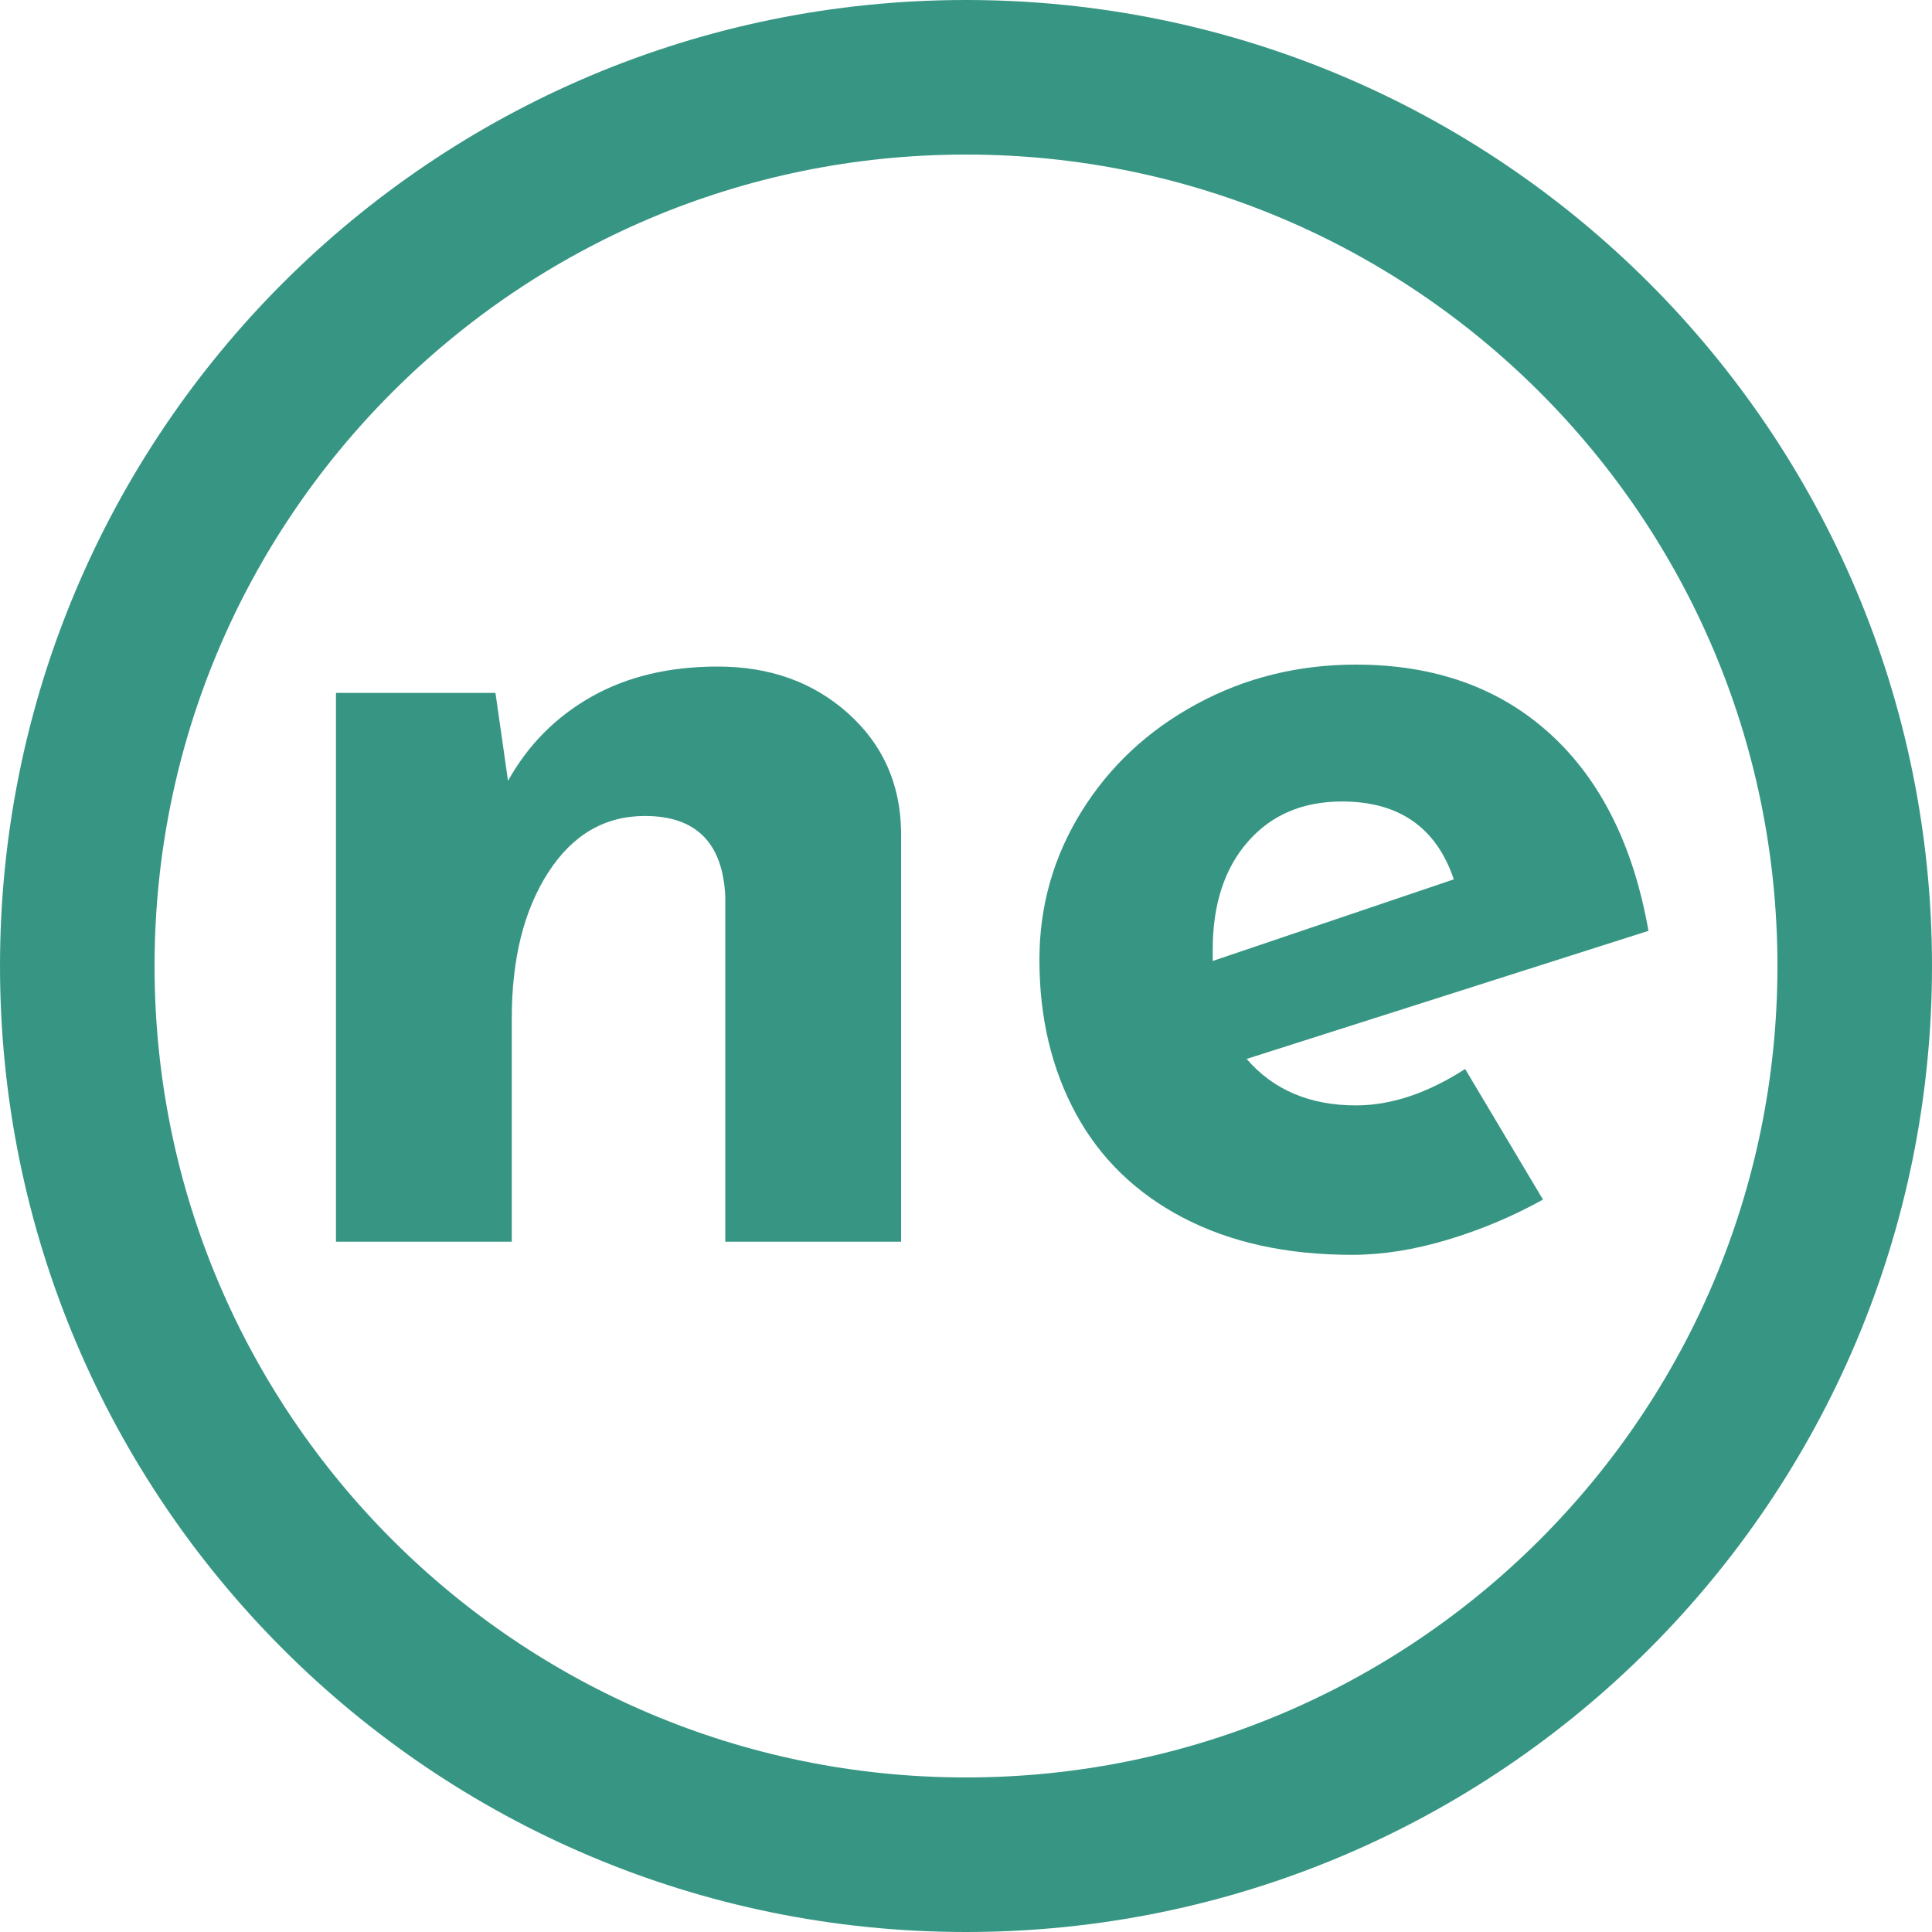
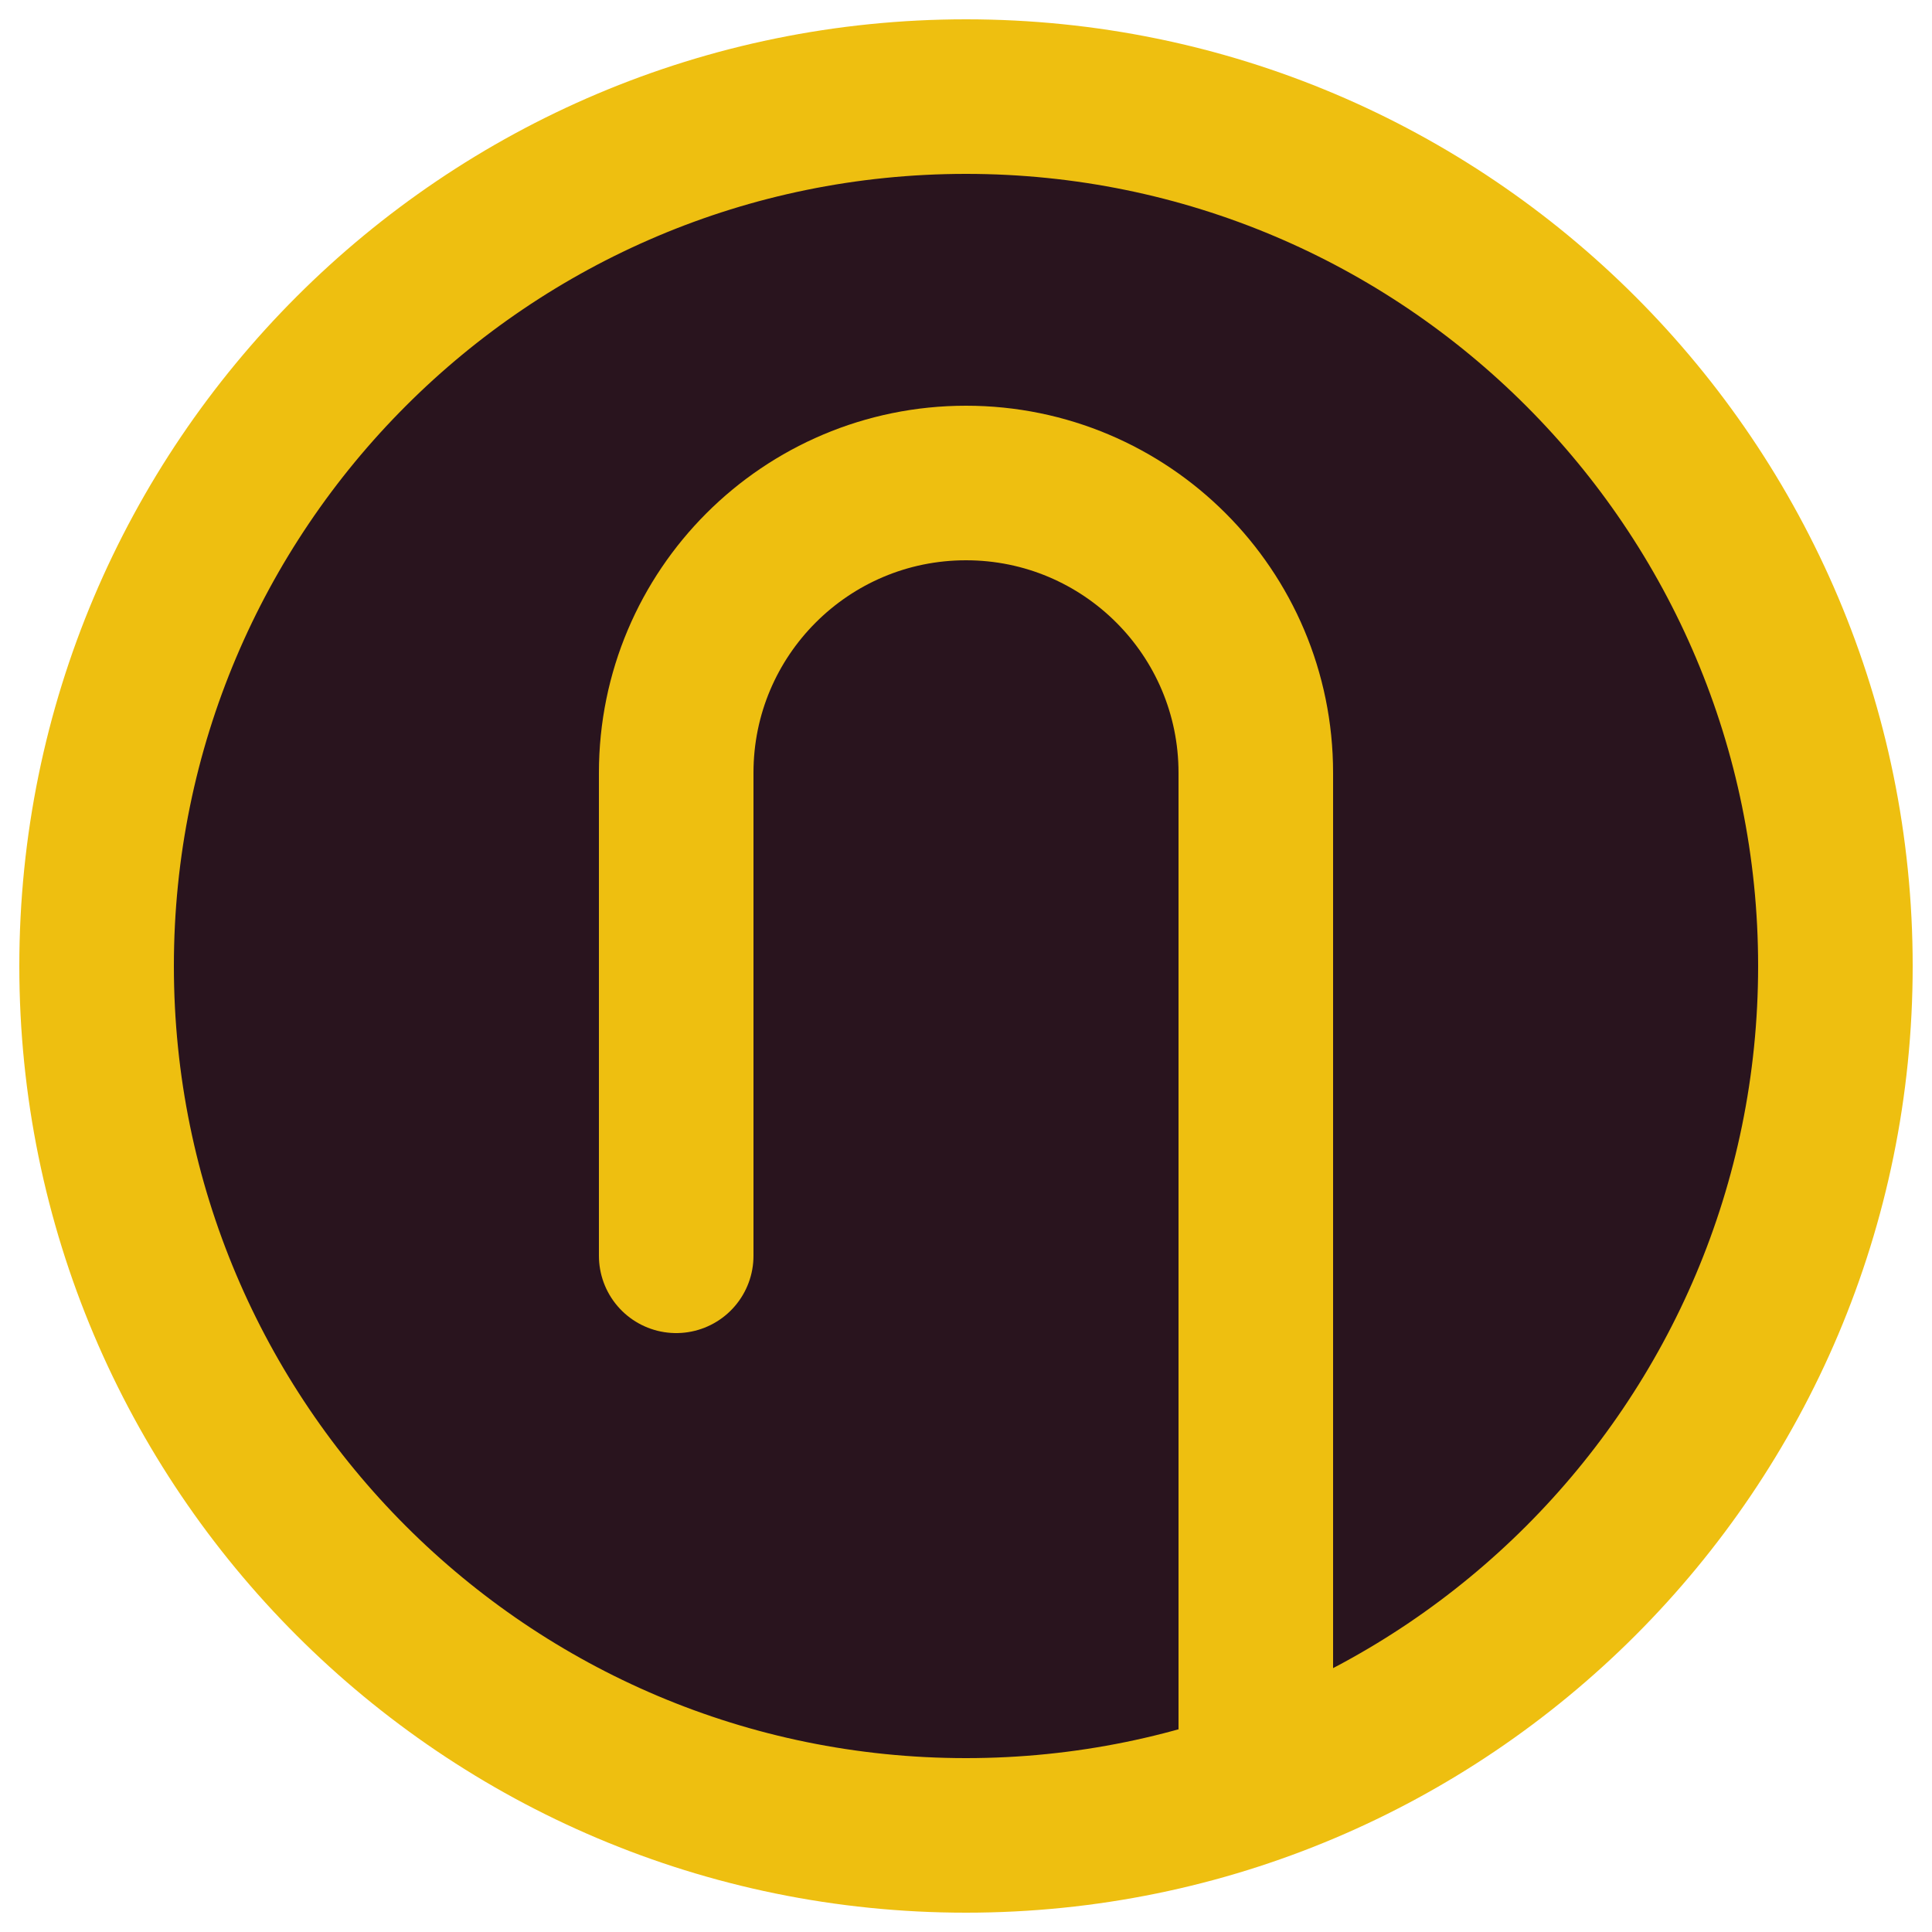
<svg xmlns="http://www.w3.org/2000/svg" viewBox="0 0 100 100">
-   <circle cx="50" cy="50" r="46" fill="none" stroke="#379683" stroke-width="8" />
-   <path d="M37.15 34.5q4.03 0 6.727 2.405 2.698 2.405 2.763 6.11V64.27h-9.1V46.395q-.195-4.16-4.16-4.16-3.12 0-5.005 2.925-1.885 2.925-1.885 7.54v11.57h-9.1V35.865h8.255l.65 4.55q1.56-2.795 4.322-4.355 2.763-1.56 6.533-1.56zM70.18 57.215q2.73 0 5.655-1.885l4.03 6.76q-2.34 1.3-4.94 2.08-2.6.78-4.94.78-5.07 0-8.742-1.917-3.673-1.918-5.558-5.395Q53.8 54.16 53.8 49.675q0-4.16 2.178-7.67 2.177-3.51 5.947-5.557 3.77-2.048 8.255-2.048 6.11 0 10.043 3.575 3.932 3.575 5.102 10.205l-20.8 6.63q2.08 2.405 5.655 2.405zm-.715-15.73q-3.055 0-4.875 2.08-1.82 2.08-1.82 5.59v.585l12.48-4.225q-1.365-4.03-5.785-4.03z" fill="#379683" />
+   <circle cx="50" cy="50" r="45" fill="#29141e" stroke="#eebf10" stroke-width="8" />
+   <path d="M35 65V40a15 15 0 0130 0v50" fill="none" stroke="#eebf10" stroke-linecap="round" stroke-width="8" />
</svg>
